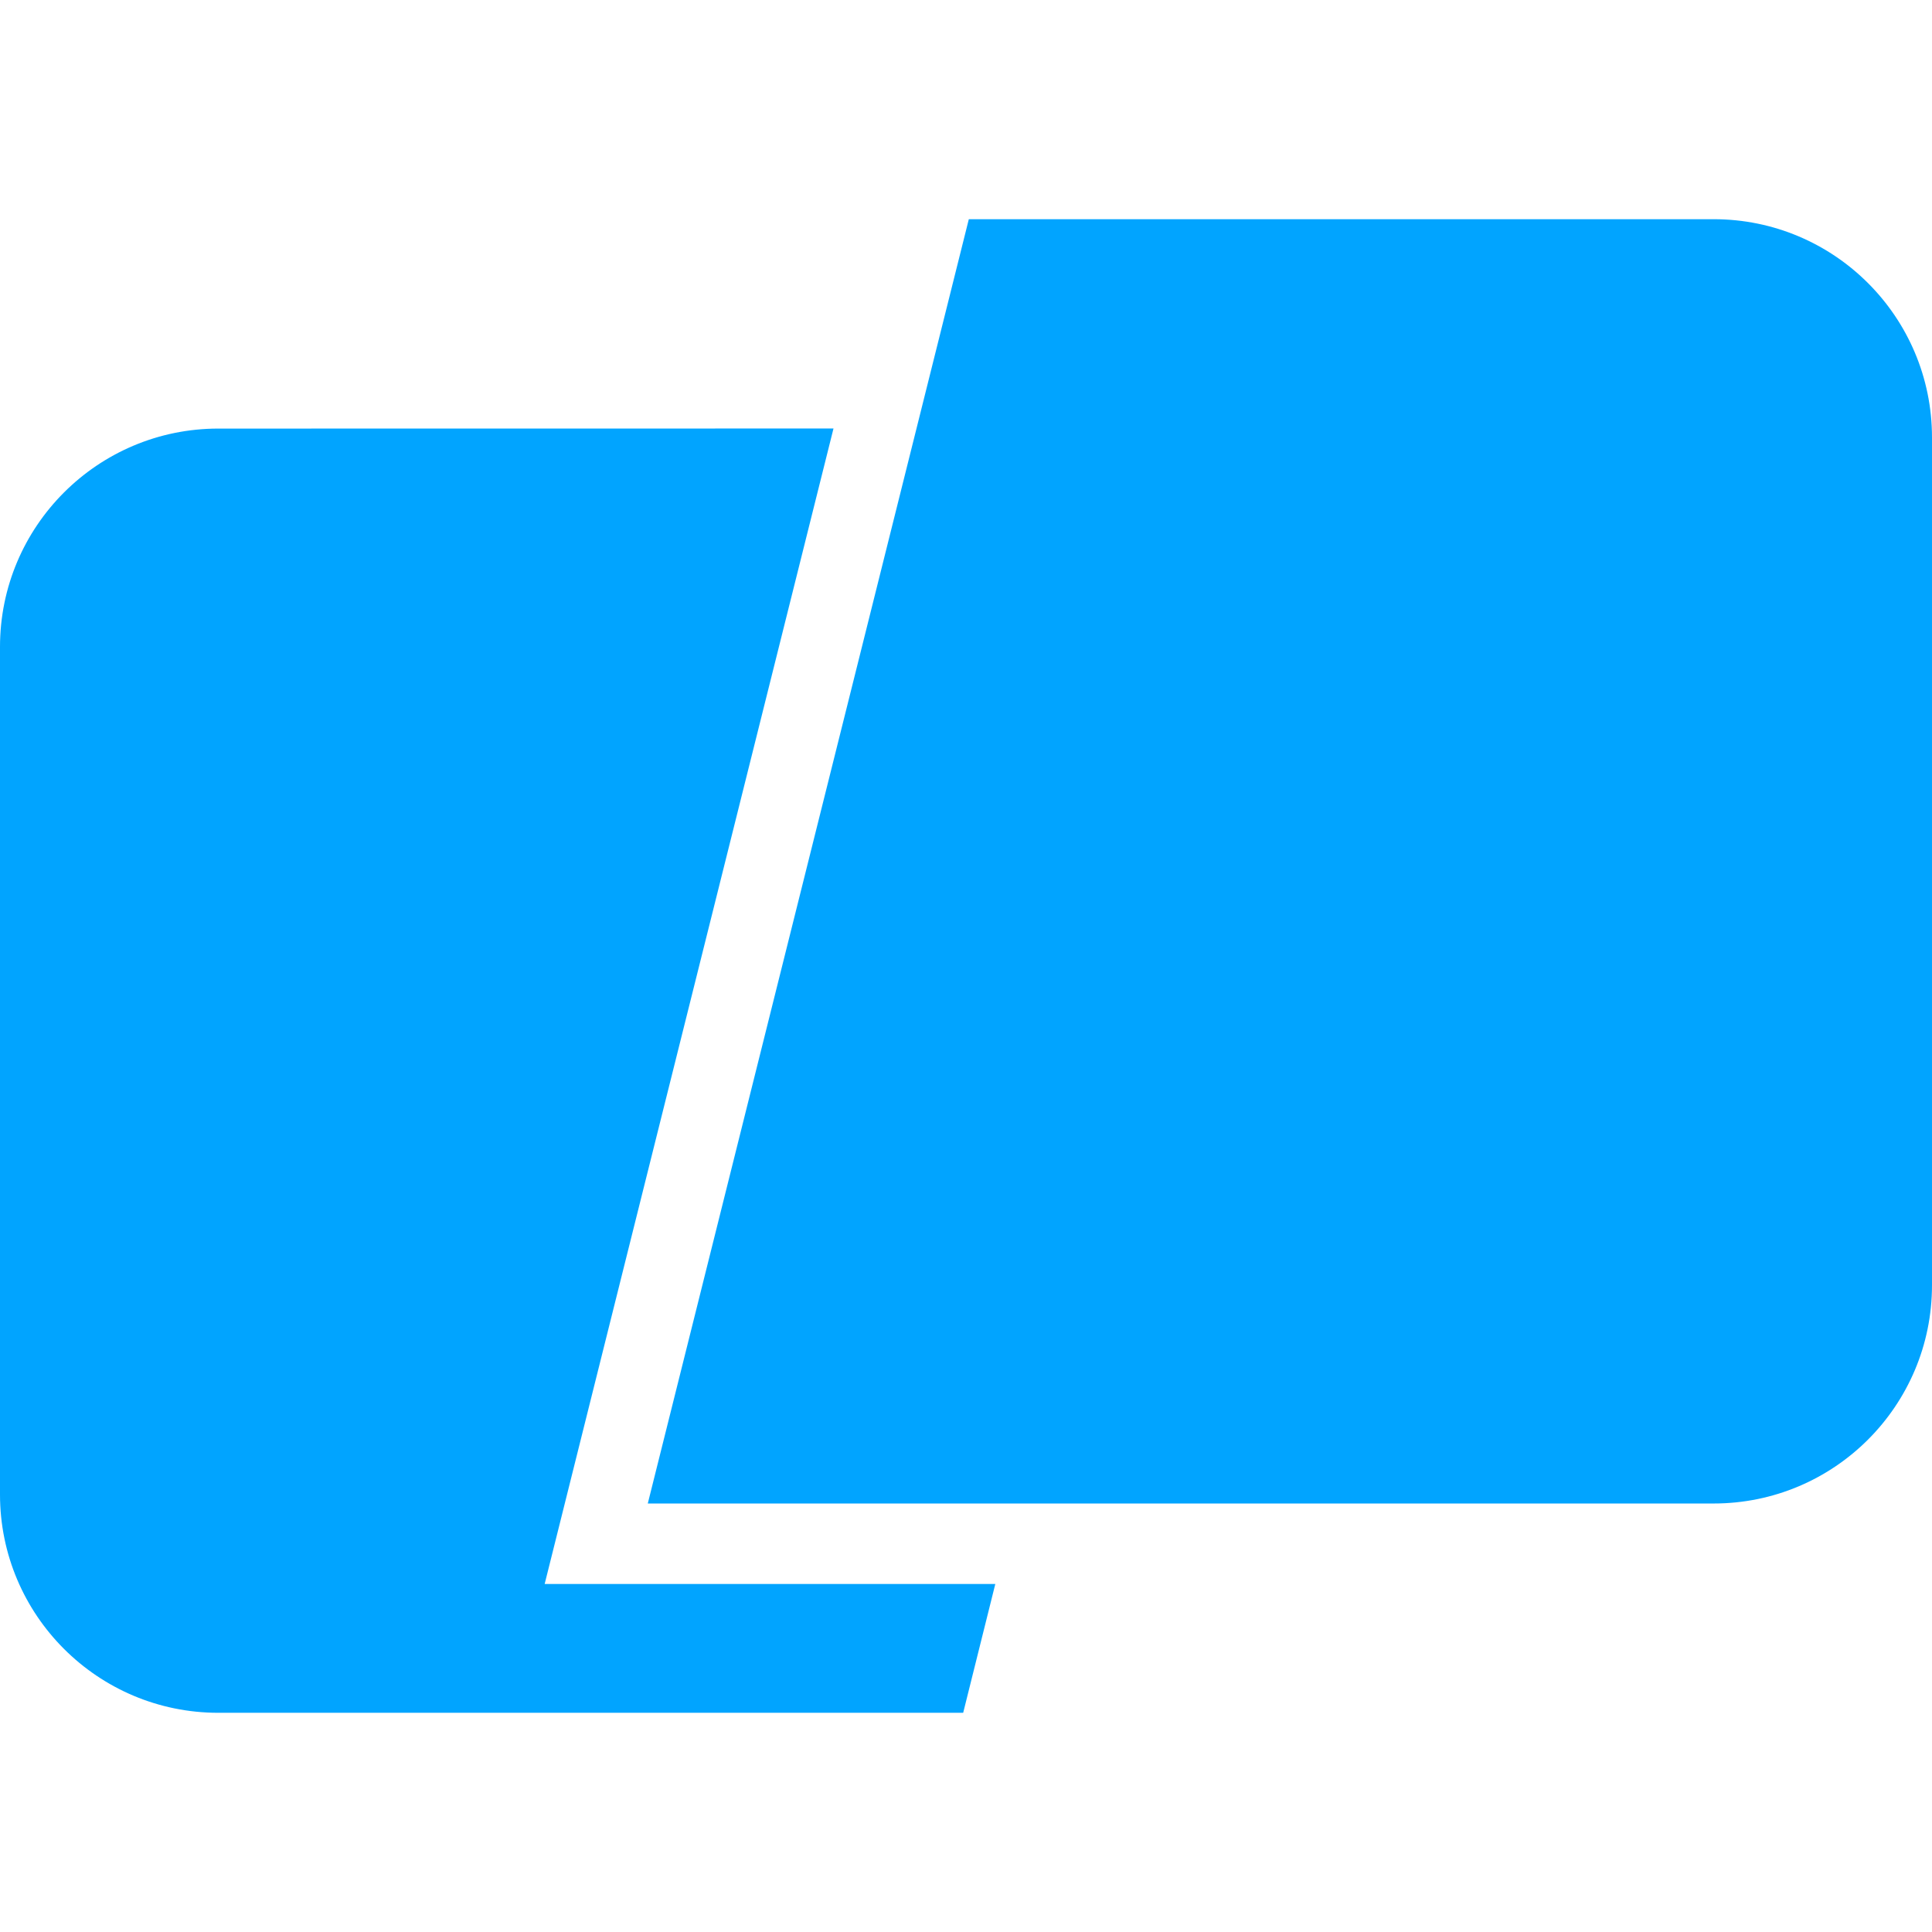
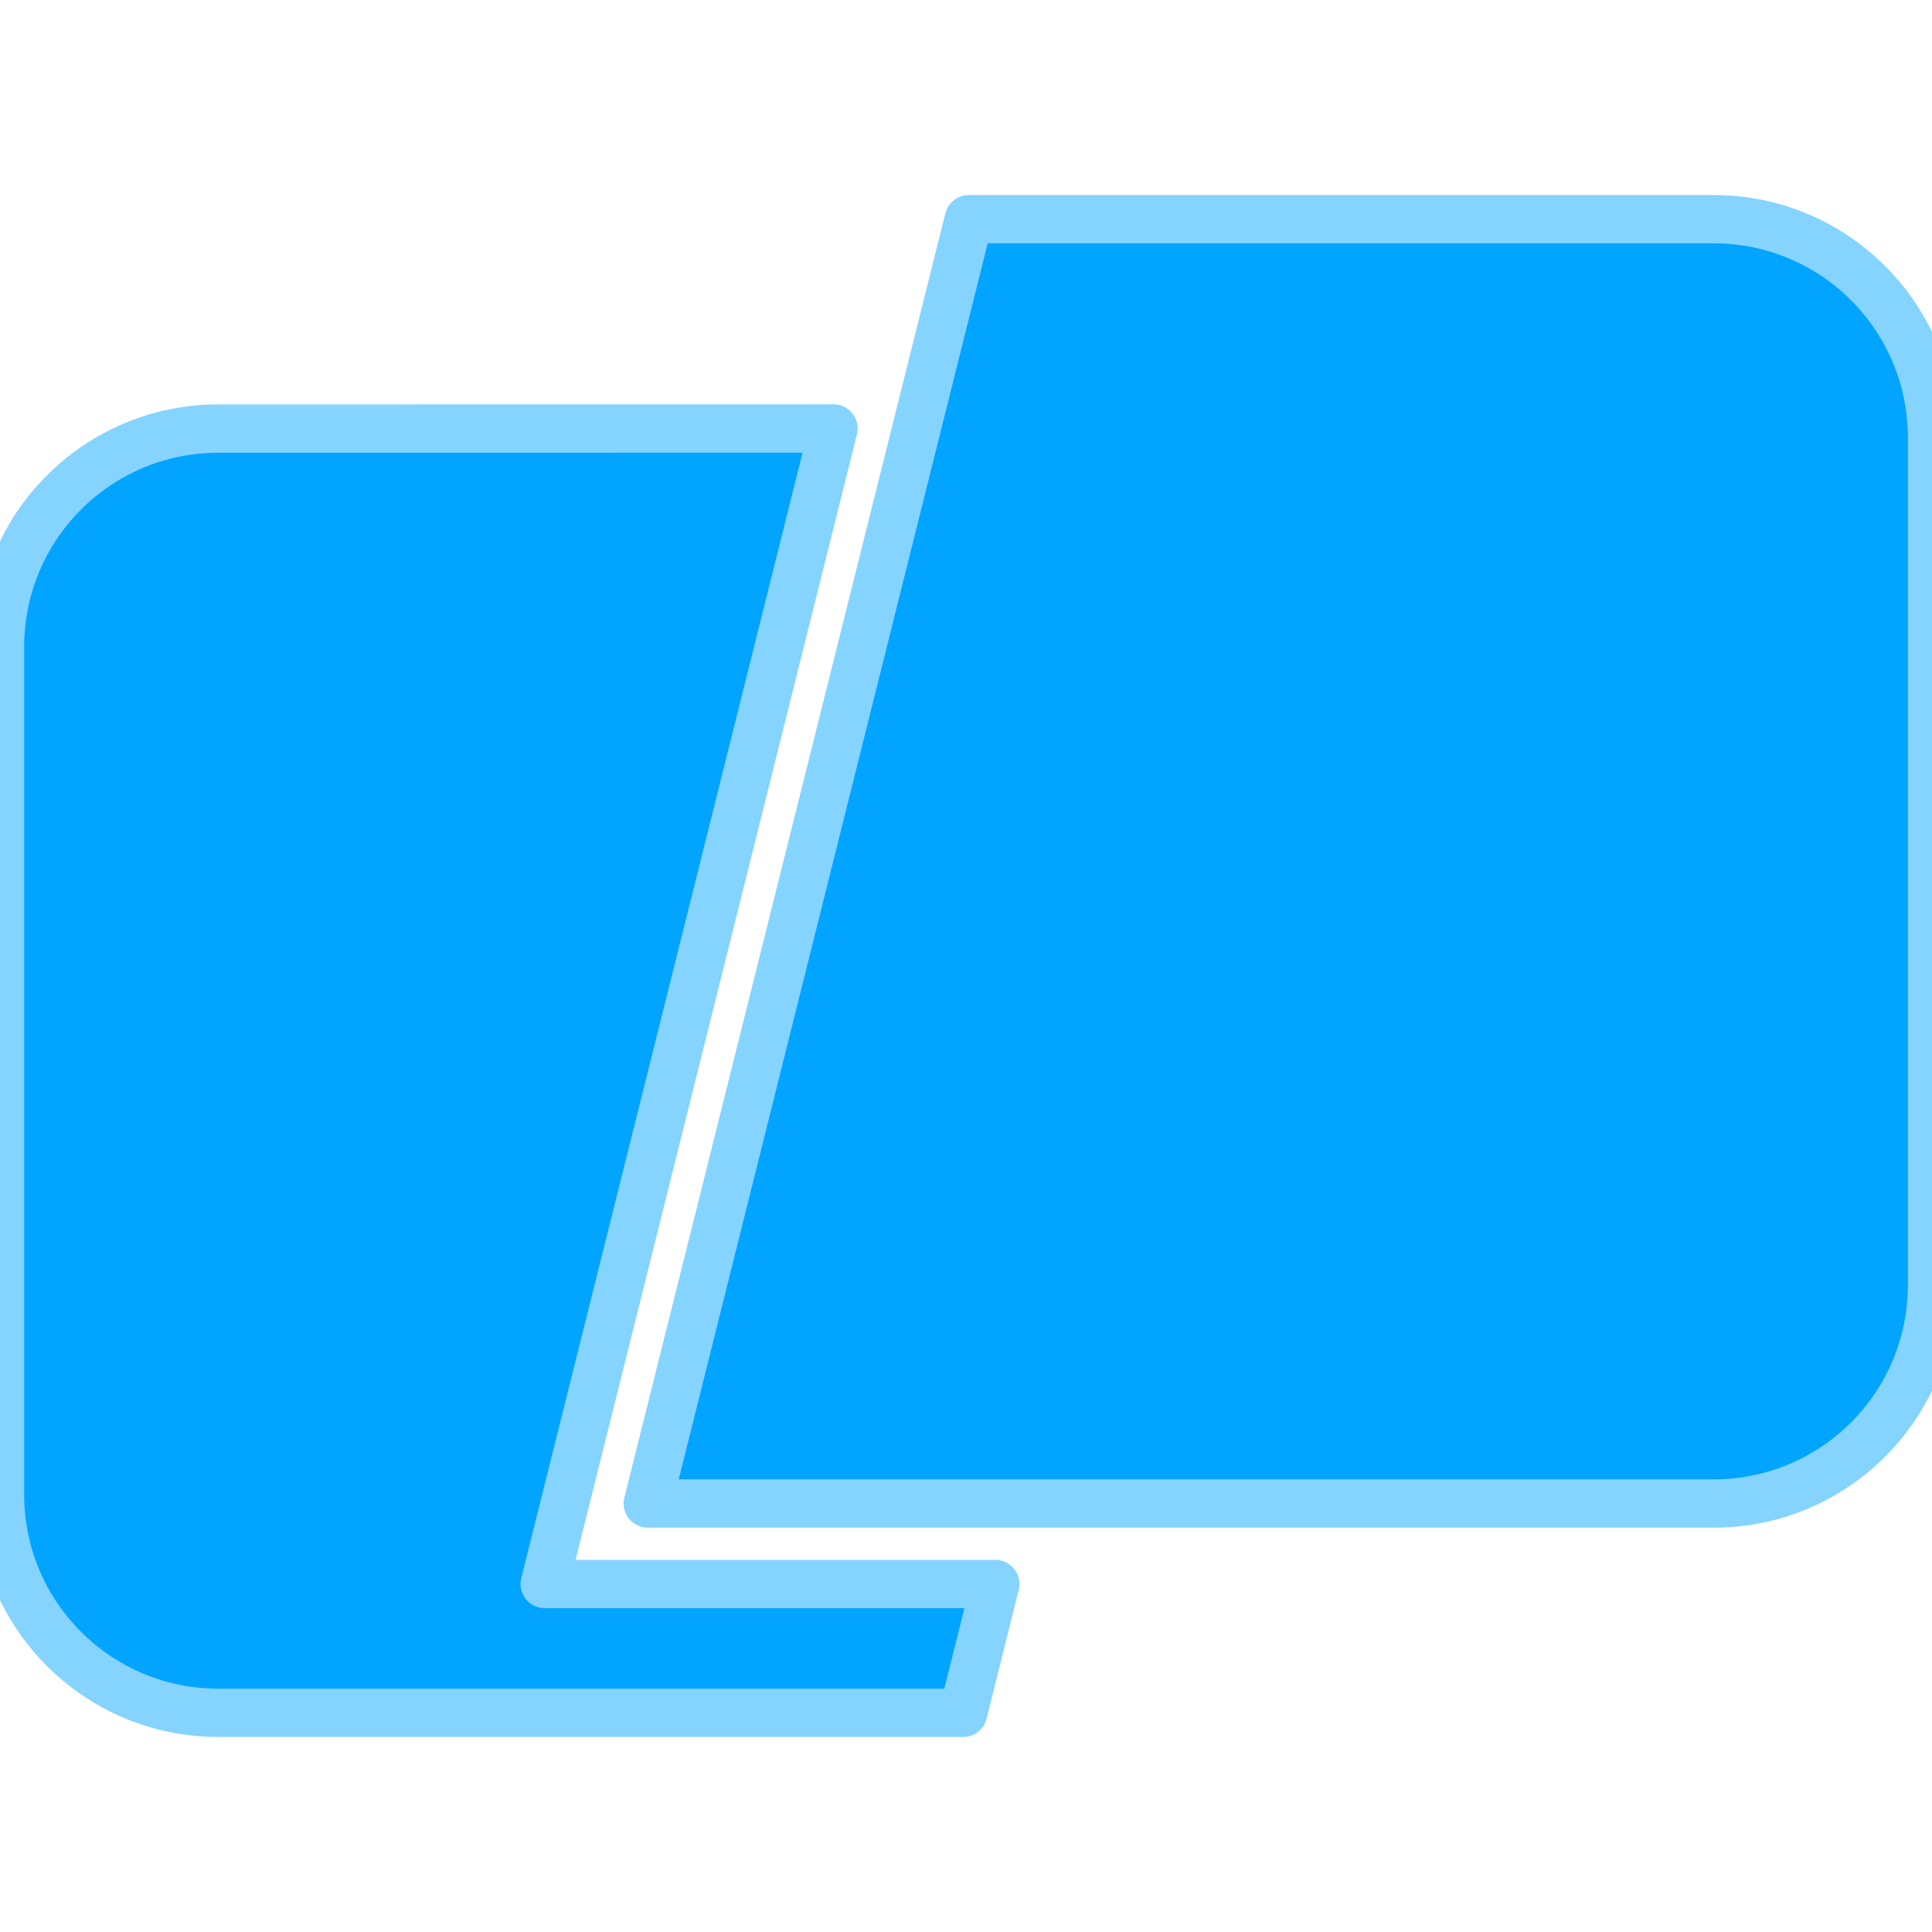
<svg xmlns="http://www.w3.org/2000/svg" viewBox="0 0 24 24" role="img" aria-label="Warp">
-   <style>@keyframes tss_warp_al{0%{opacity:0}5%,94%{opacity:1}99%,100%{opacity:0}}.tss_warp_al{animation:tss_warp_al 3.6s linear infinite}@keyframes tss_warp_mv{0%{opacity:0;transform:translateX(-7px)}18%{opacity:1;transform:translateX(5px)}30%{transform:translateX(-3px)}42%{transform:translateX(2.6px)}54%,100%{transform:translateX(0)}}.tss_warp_mv{transform-box:fill-box;transform-origin:50% 50%;animation:tss_warp_mv 3.6s cubic-bezier(.22,1,.36,1) infinite}@media (prefers-reduced-motion: reduce){.tss_warp_al,.tss_warp_mv{animation:none!important}.tss_warp_al{opacity:1!important}.tss_warp_mv{transform:none!important}}</style>
+   <style>@keyframes tss_warp_al{0%{opacity:0}4%,93%{opacity:1}99%,100%{opacity:0}}.tss_warp_al{animation:tss_warp_al 3.6s linear infinite}@keyframes tss_warp_fl{0%,42%{fill-opacity:.25}58%,100%{fill-opacity:1}}.tss_warp_fl{animation:tss_warp_fl 3.6s cubic-bezier(.22,1,.36,1) infinite}@keyframes tss_warp_tr{0%{stroke-dashoffset:100;stroke-opacity:1}44%{stroke-dashoffset:0;stroke-opacity:1}54%{stroke-opacity:1}64%,100%{stroke-opacity:0}}.tss_warp_tr{stroke-dasharray:100;animation:tss_warp_tr 3.6s cubic-bezier(.4,0,.2,1) infinite}@media (prefers-reduced-motion: reduce){.tss_warp_al,.tss_warp_fl,.tss_warp_tr{animation:none!important}.tss_warp_al{opacity:1!important}.tss_warp_fl{fill-opacity:1!important}.tss_warp_tr{stroke-opacity:0!important}}</style>
  <g class="tss_warp_al">
-     <g class="tss_warp_mv">
+     <g class="tss_warp_fl">
      <g transform="translate(0 0) scale(1)">
        <path fill="#01A4FF" fill-rule="evenodd" d="M12.035 2.723h9.253A2.712 2.712 0 0 1 24 5.435v10.529a2.712 2.712 0 0 1-2.712 2.713H8.047Zm-1.681 2.6L6.766 19.677h5.598l-.399 1.6H2.712A2.712 2.712 0 0 1 0 18.565V8.036a2.712 2.712 0 0 1 2.712-2.712Z" />
      </g>
    </g>
+     <path class="tss_warp_tr" pathLength="100" fill="none" stroke="#85D3FF" stroke-width=".6" stroke-linecap="round" stroke-linejoin="round" transform="translate(0 0) scale(1)" d="M12.035 2.723h9.253A2.712 2.712 0 0 1 24 5.435v10.529a2.712 2.712 0 0 1-2.712 2.713H8.047Zm-1.681 2.6L6.766 19.677h5.598l-.399 1.6H2.712A2.712 2.712 0 0 1 0 18.565V8.036a2.712 2.712 0 0 1 2.712-2.712Z" />
  </g>
</svg>
